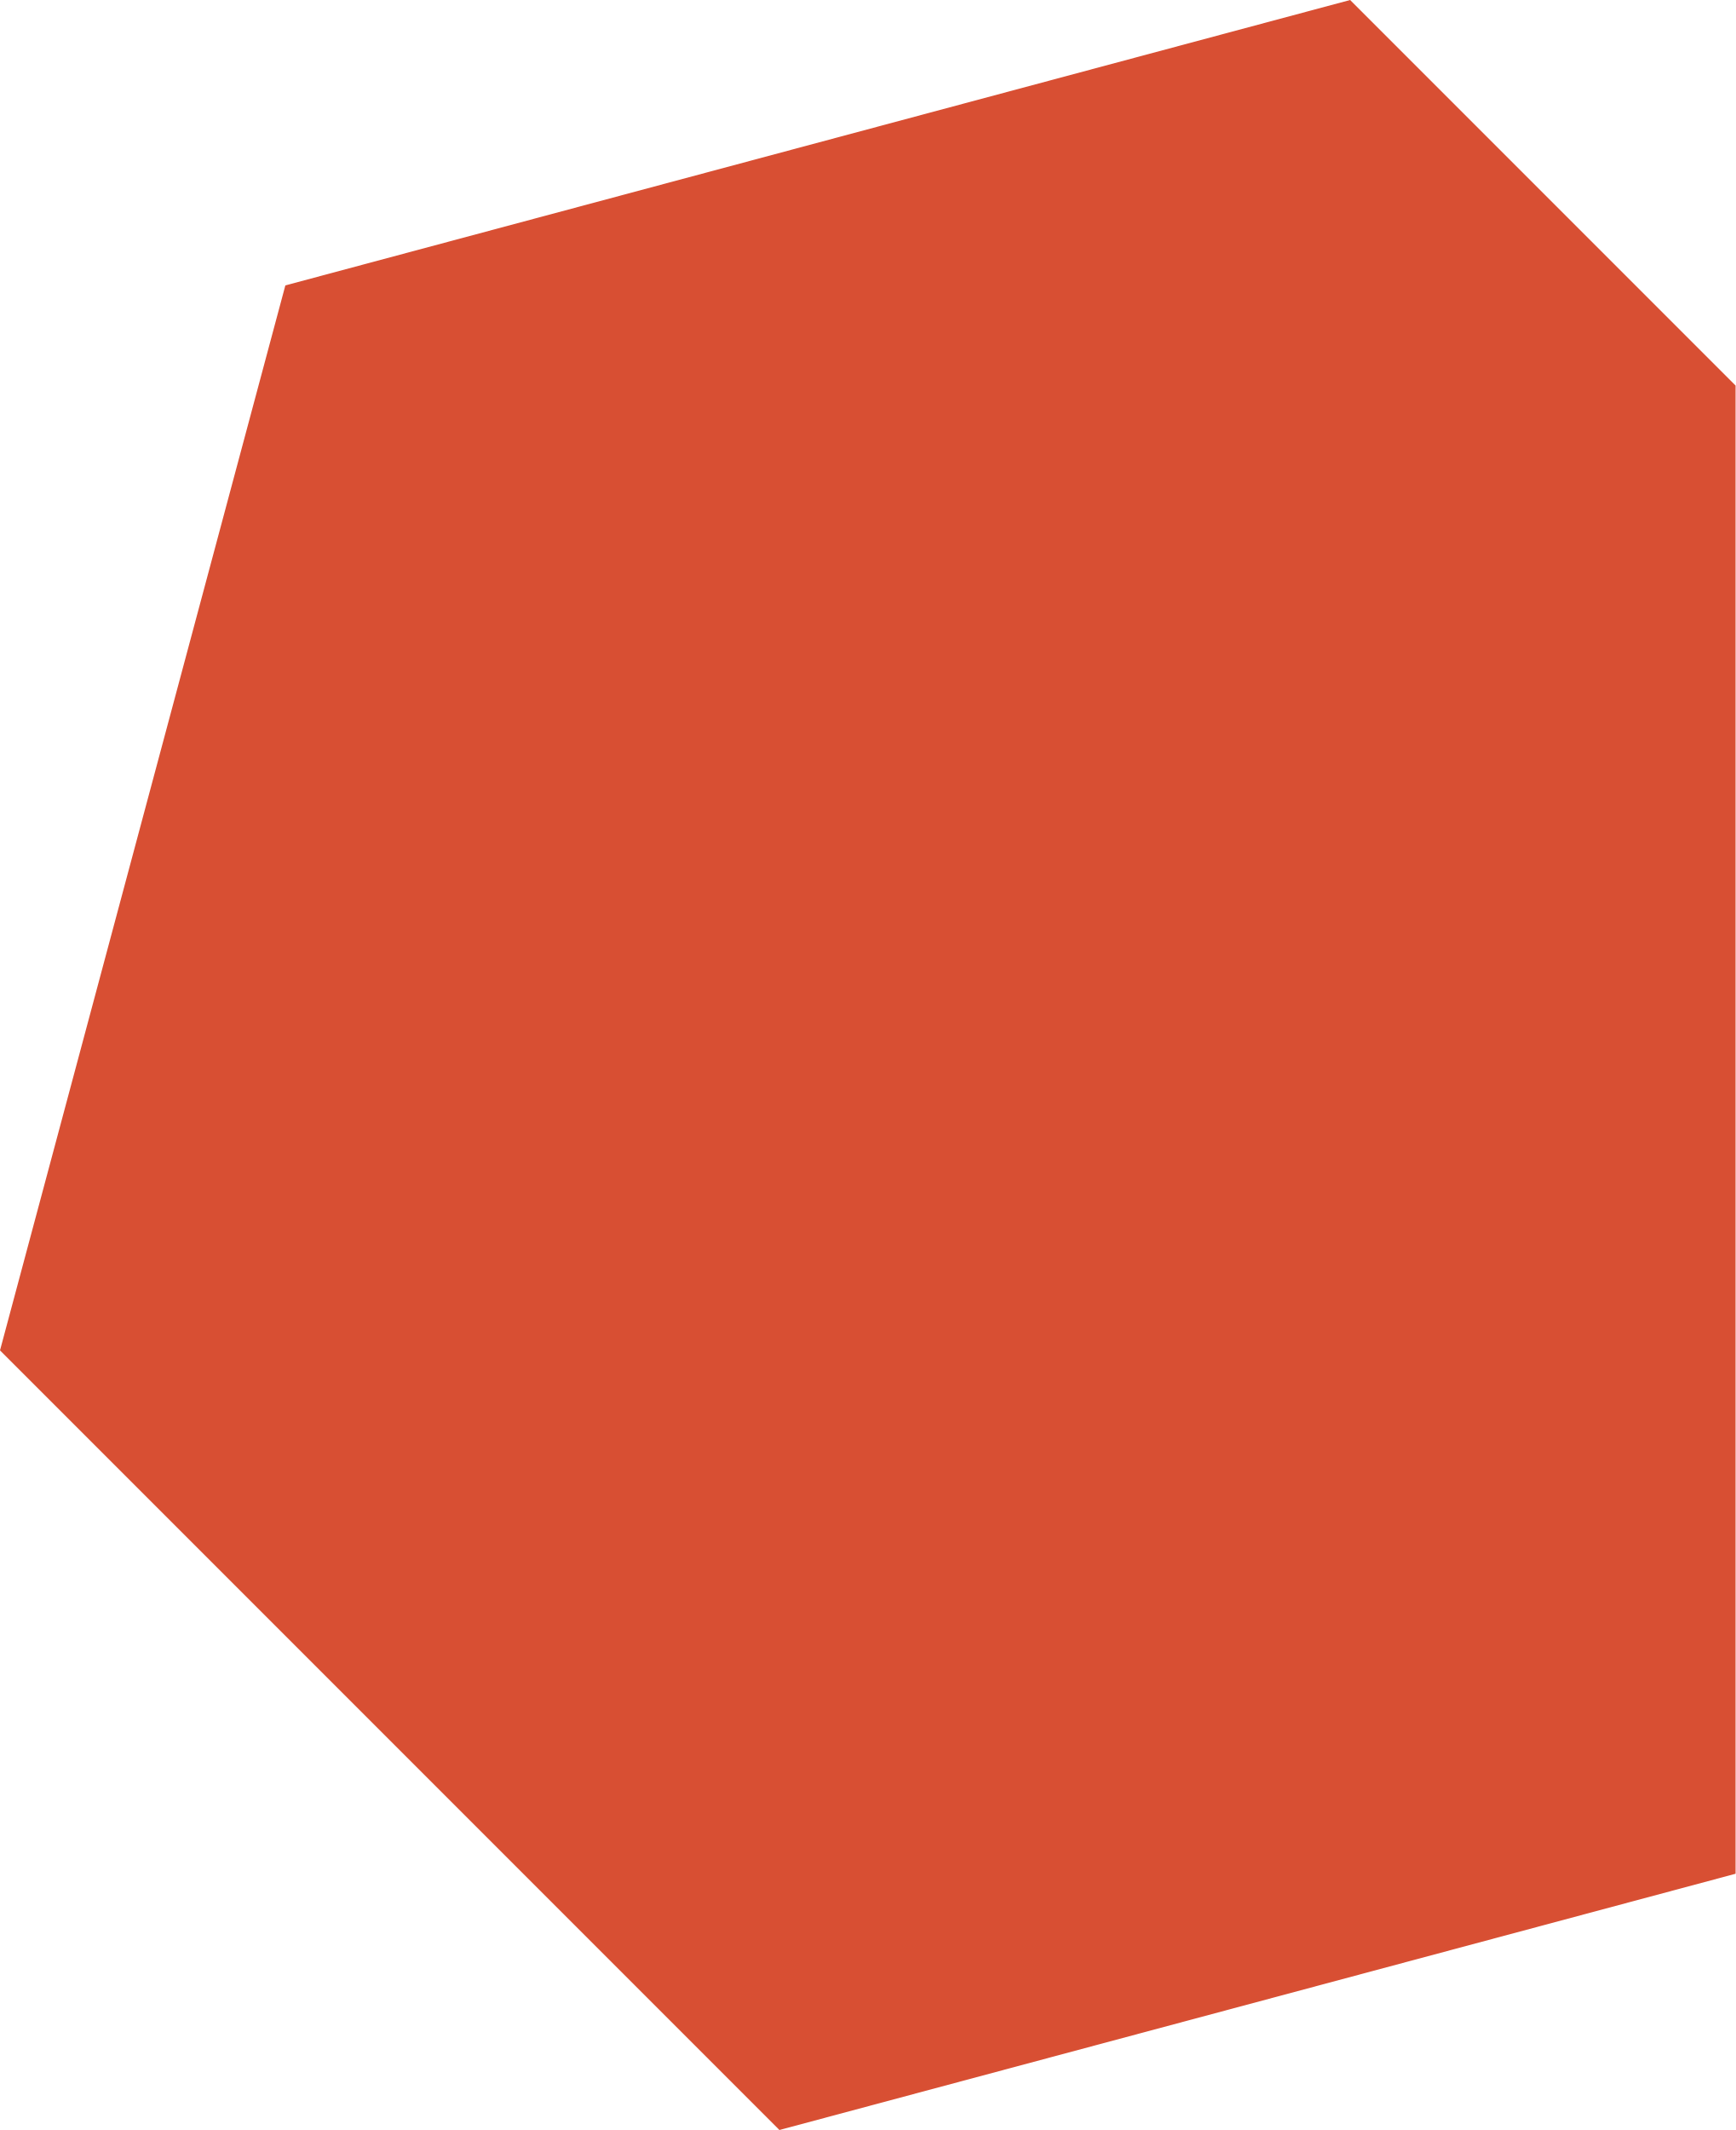
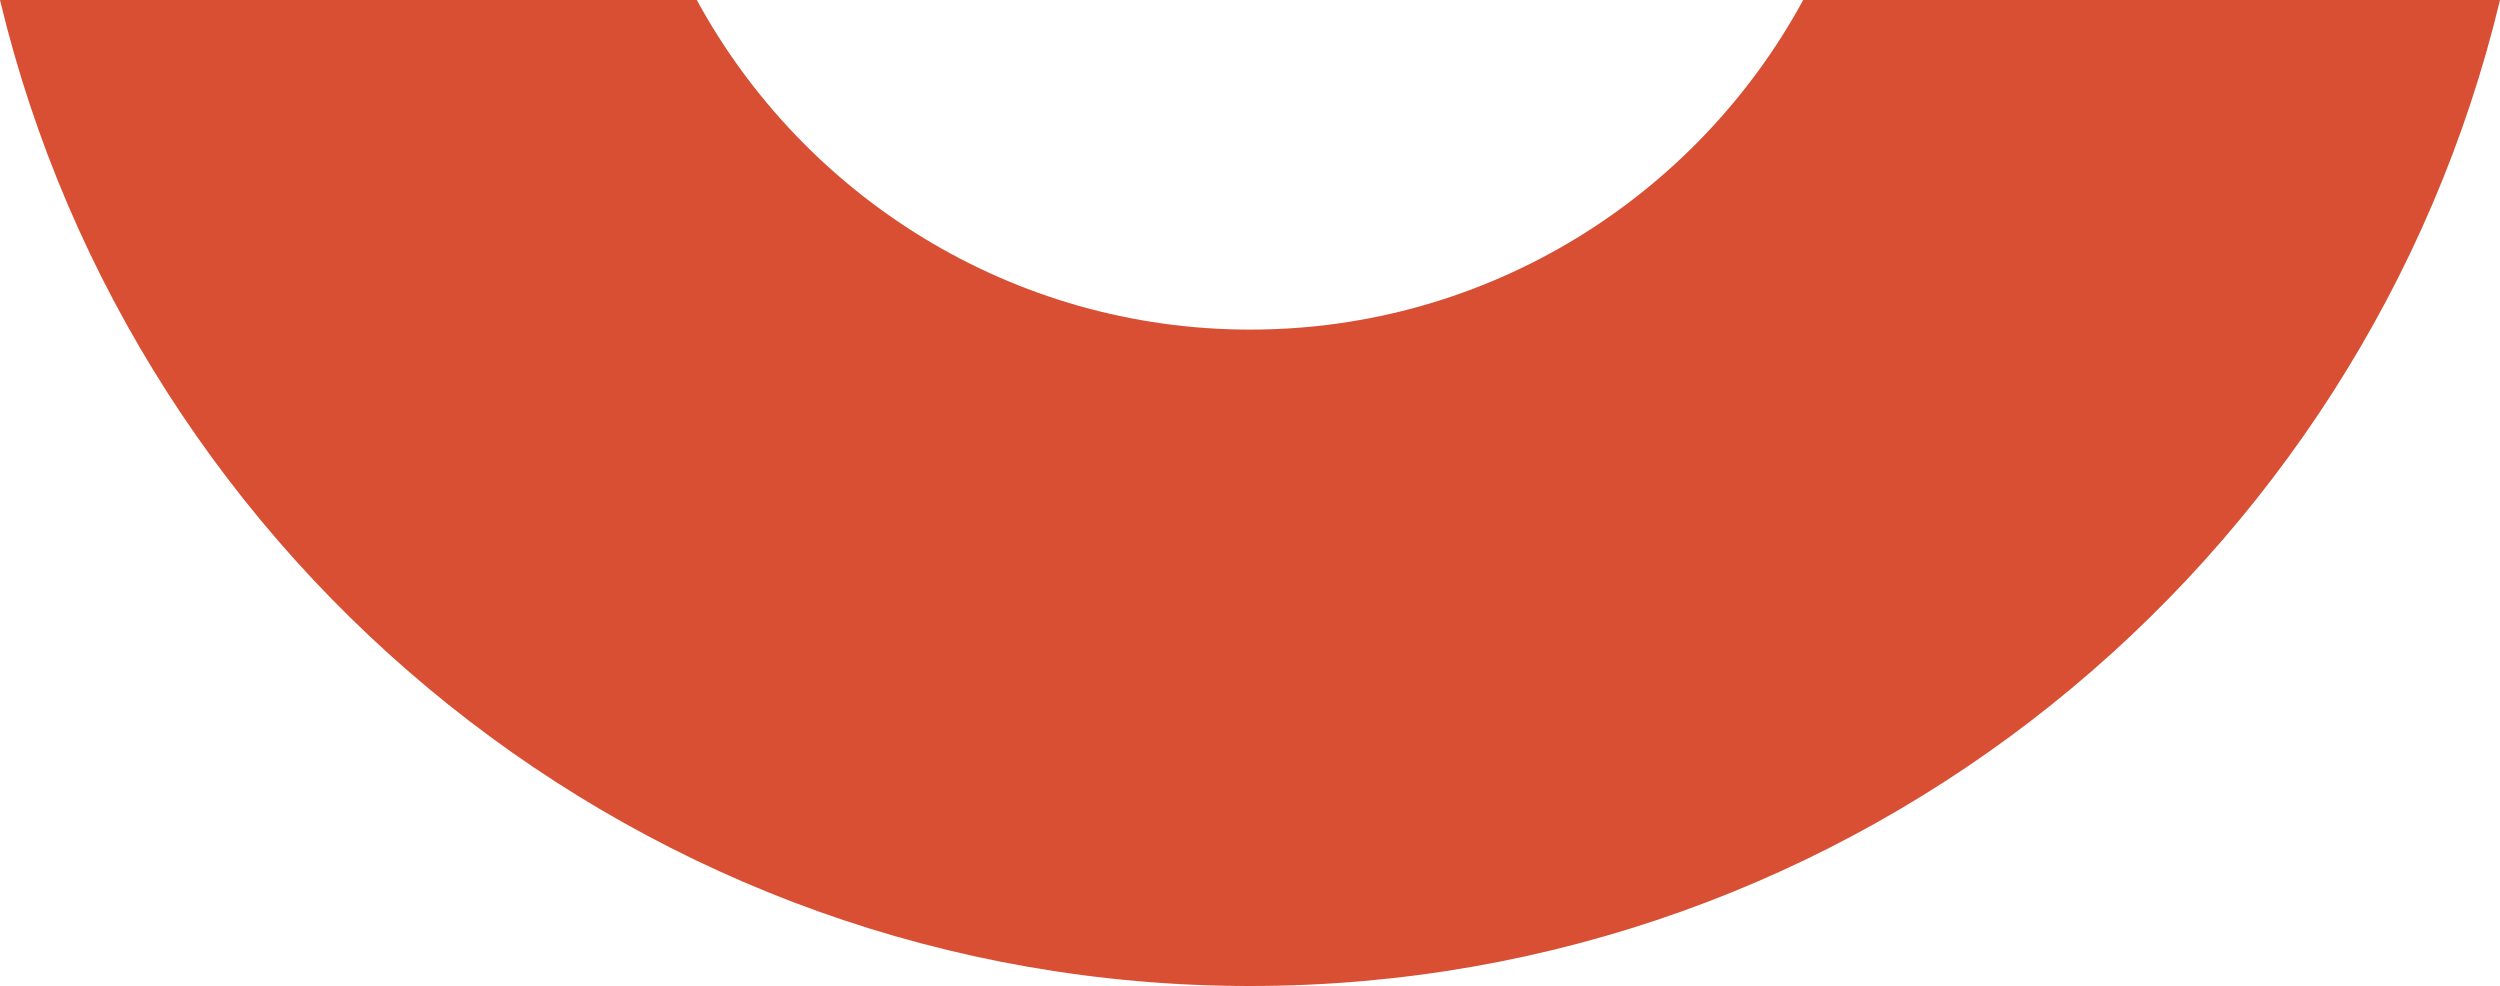
- <svg xmlns="http://www.w3.org/2000/svg" viewBox="1298.73 156.73 67.27 82.54">
+ <svg xmlns="http://www.w3.org/2000/svg" id="Capa_2" data-name="Capa 2" viewBox="0 0 125 49.3">
  <defs>
    <style>
      .cls-1 {
        fill: #d84f33;
+         stroke-width: 0px;
      }
    </style>
  </defs>
-   <polygon class="cls-1" points="1351.06 156.73 1309.79 167.79 1298.73 209.06 1328.94 239.27 1366 229.34 1366 171.67 1351.06 156.73" />
+   <g id="Capa_1-2" data-name="Capa 1">
+     <path class="cls-1" d="M62.5,49.3c30.29,0,55.73-21.06,62.5-49.3h-34.84c-5.33,9.81-15.73,16.48-27.65,16.48S40.18,9.81,34.84,0H0c6.77,28.24,32.21,49.3,62.5,49.3Z" />
+   </g>
</svg>
